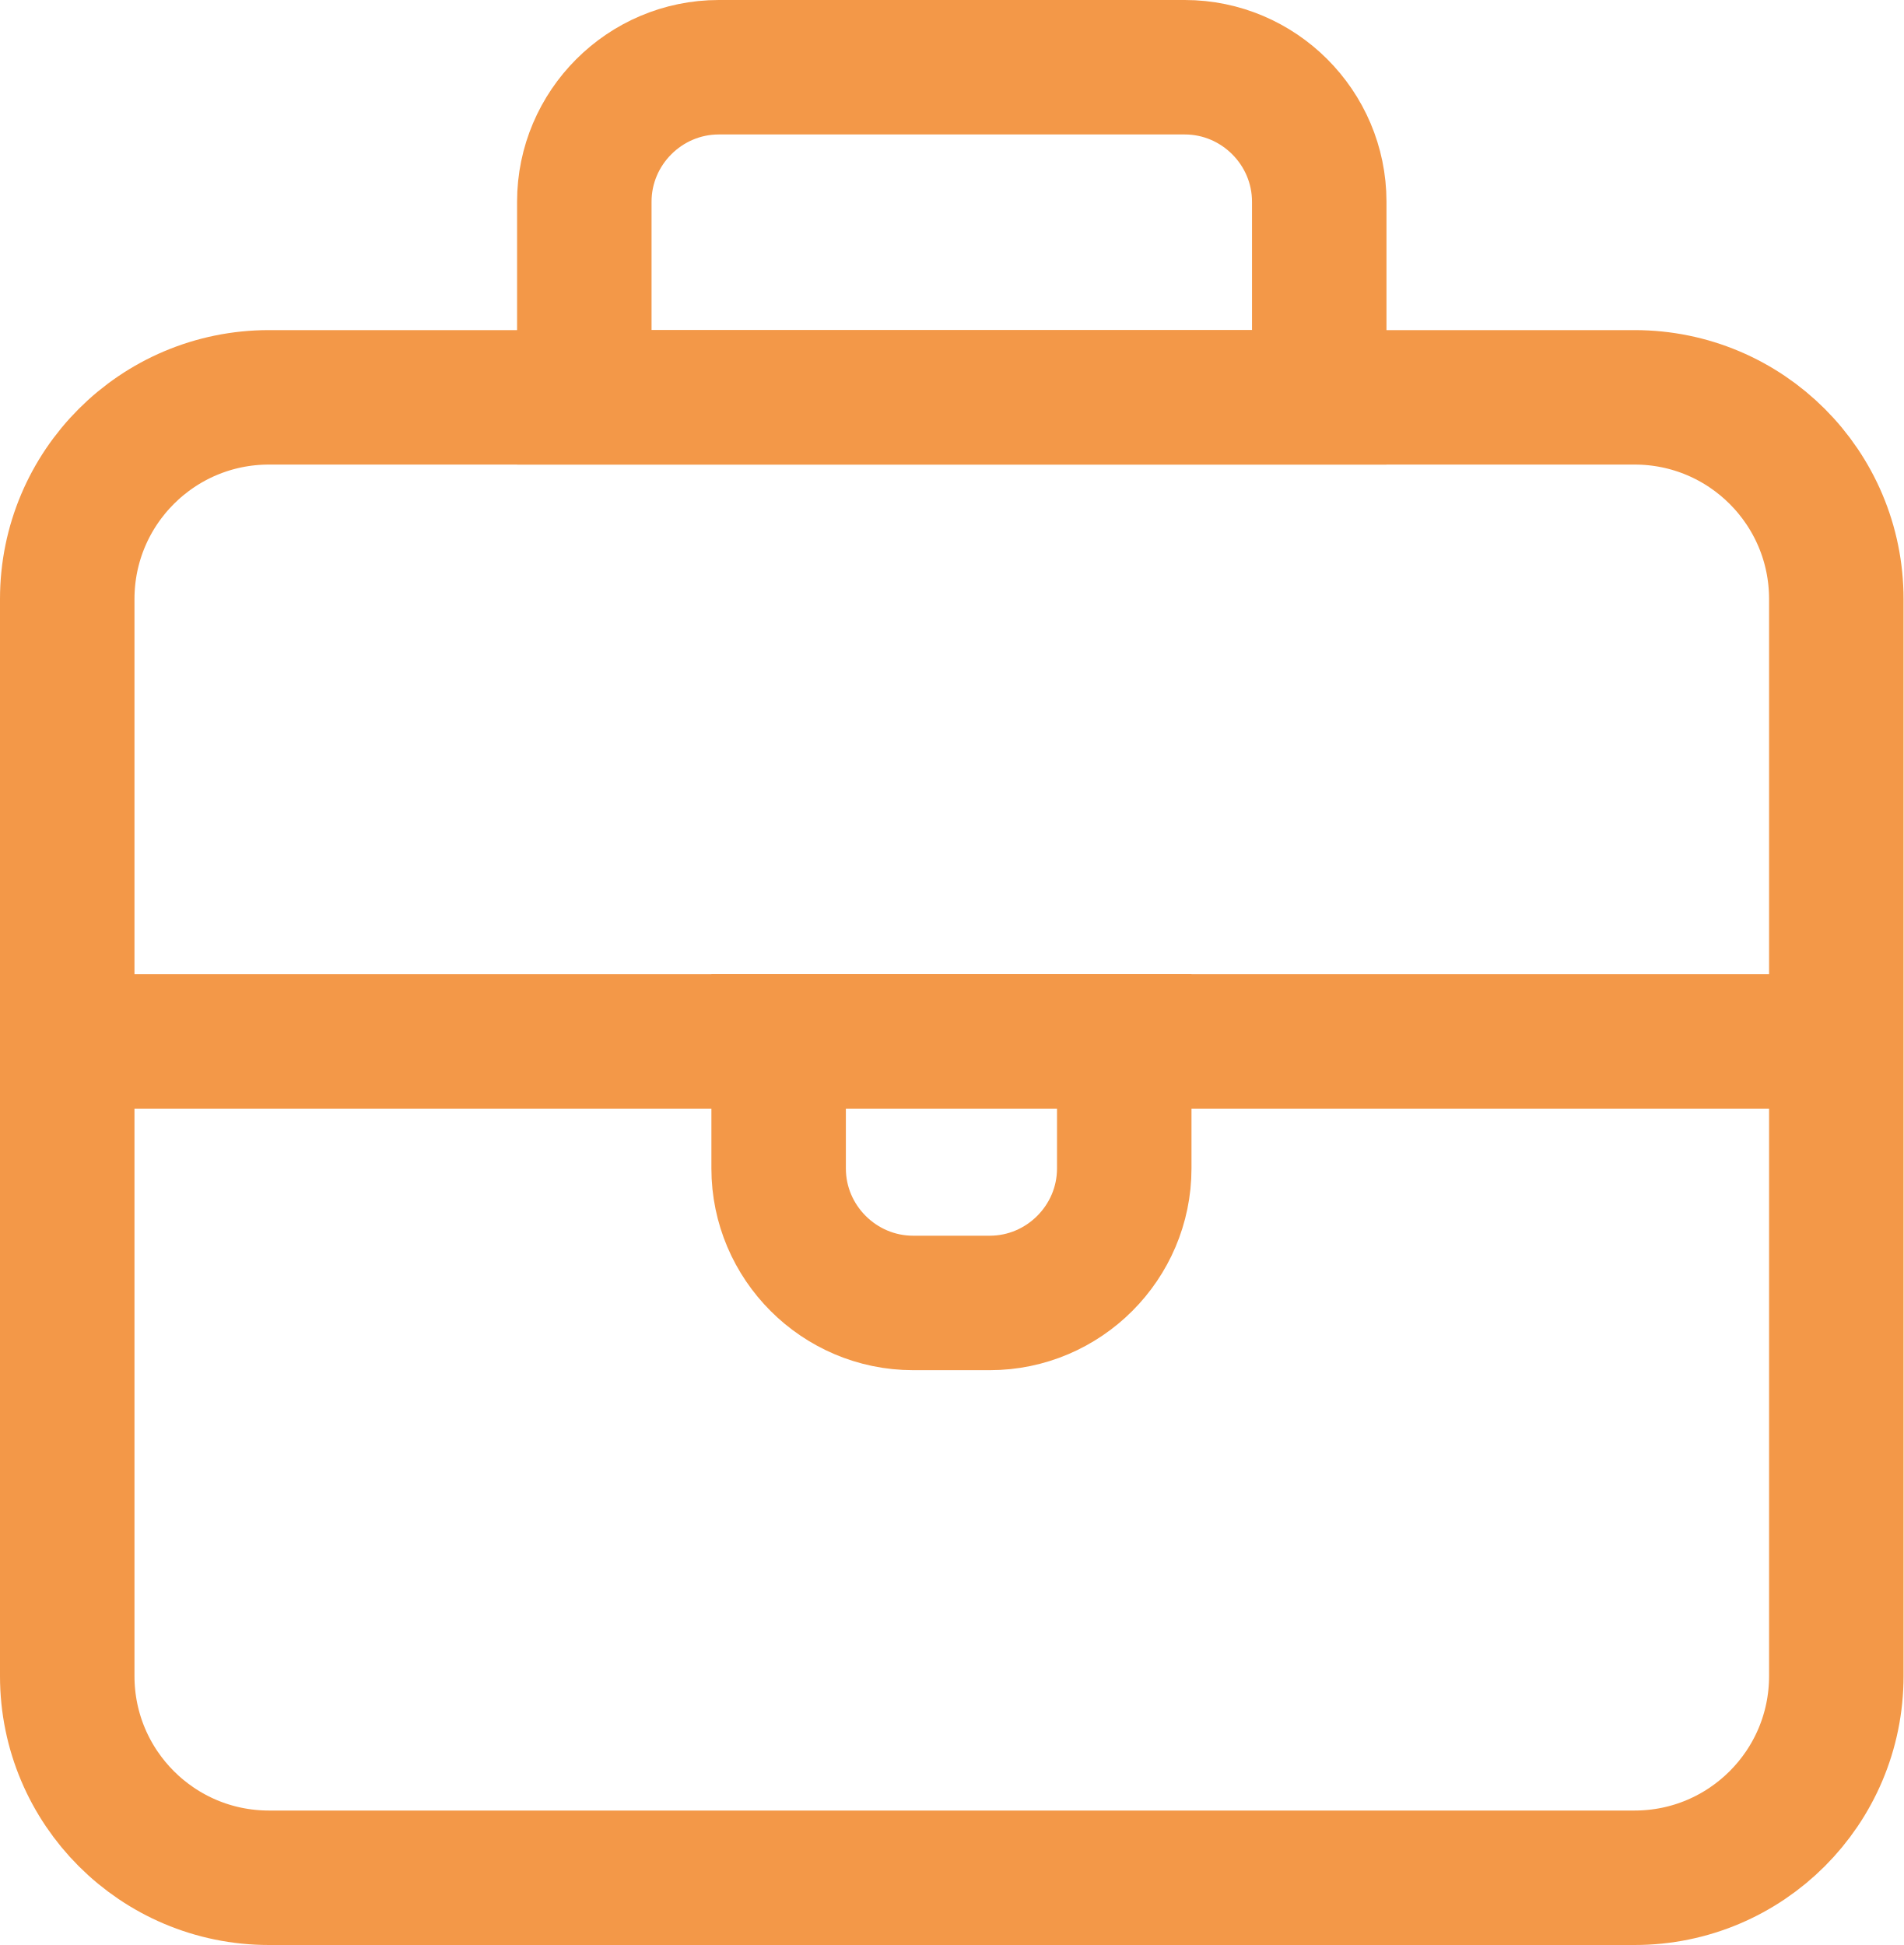
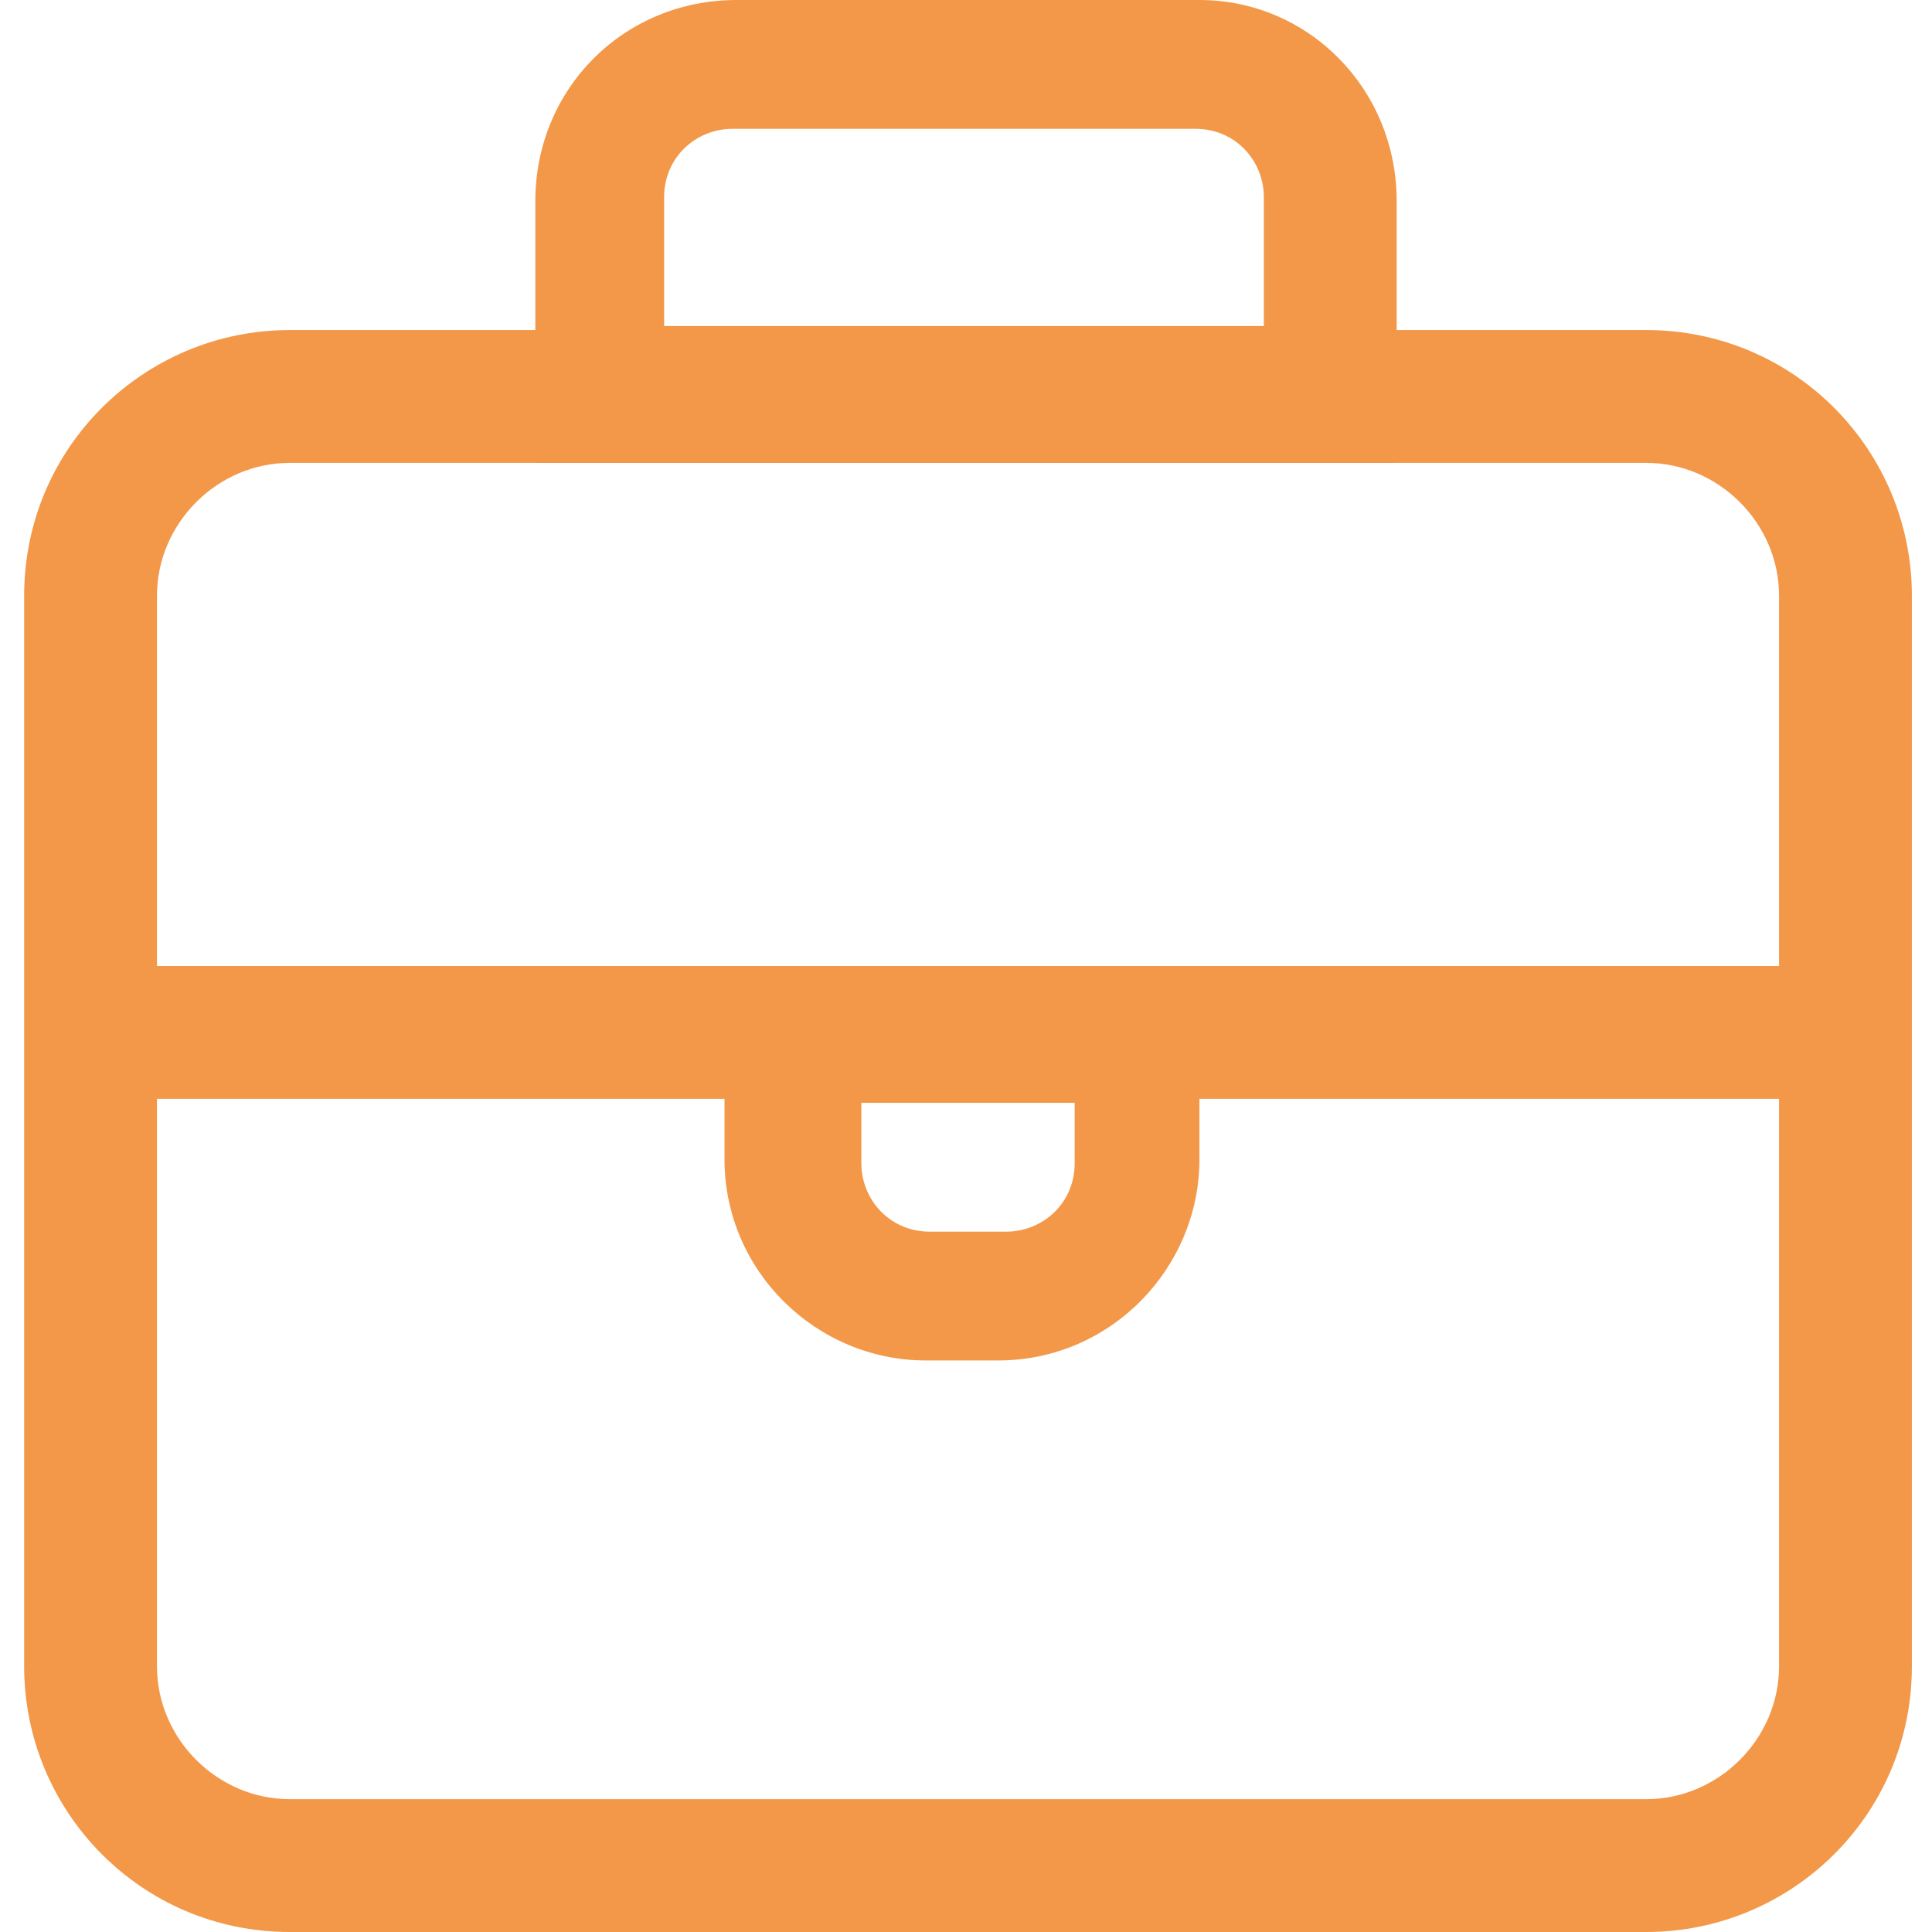
- <svg xmlns="http://www.w3.org/2000/svg" id="_圖層_2" viewBox="0 0 28.31 28.93">
+ <svg xmlns="http://www.w3.org/2000/svg" version="1.1" viewBox="0 0 48 48">
  <defs>
-     <style>.cls-1{fill:none;stroke:#f39848;stroke-miterlimit:10;stroke-width:2px;}</style>
+     <style>
+       .cls-1 {
+         fill: #f39848;
+       }
+     </style>
  </defs>
-   <g id="ICON">
-     <rect class="cls-1" x="1" y="5.91" width="26.31" height="22.02" rx="3" ry="3" />
-     <path class="cls-1" d="M10.69,1h6.93c1.1,0,2,.9,2,2v2.91h-10.93v-2.91c0-1.1.9-2,2-2Z" />
-     <path class="cls-1" d="M13.59,15.49h1.14c1.1,0,2,.9,2,2v1.89h-5.14v-1.89c0-1.1.9-2,2-2Z" transform="translate(28.31 34.87) rotate(180)" />
-     <line class="cls-1" x1="1" y1="15.49" x2="27.31" y2="15.49" />
+   <g>
+     <g id="_圖層_2">
+       <g id="ICON">
+         <path class="cls-1" d="M40.8,48H7.2c-3.7,0-6.6-3-6.6-6.6V14.8c0-3.7,3-6.6,6.6-6.6h33.7c3.7,0,6.6,3,6.6,6.6v26.6c0,3.7-3,6.6-6.6,6.6ZM7.2,11.5c-1.8,0-3.3,1.5-3.3,3.3v26.6c0,1.8,1.5,3.3,3.3,3.3h33.7c1.8,0,3.3-1.5,3.3-3.3V14.8c0-1.8-1.5-3.3-3.3-3.3H7.2Z" />
+         <path class="cls-1" d="M34.7,11.5H13.3v-6.5C13.3,2.2,15.5,0,18.3,0h11.5C32.5,0,34.7,2.2,34.7,5v6.5ZM16.6,8.1h14.8v-3.2c0-.9-.7-1.7-1.7-1.7h-11.5c-.9,0-1.7.7-1.7,1.7v3.2Z" />
+         <path class="cls-1" d="M24.9,33.8h-1.9c-2.7,0-5-2.2-5-5v-4.8h11.8v4.8c0,2.7-2.2,5-5,5ZM21.4,27.4v1.5c0,.9.7,1.7,1.7,1.7h1.9c.9,0,1.7-.7,1.7-1.7v-1.5h-5.2Z" />
+         <rect class="cls-1" x="2.2" y="24" width="43.7" height="3.3" />
+       </g>
+     </g>
  </g>
</svg>
